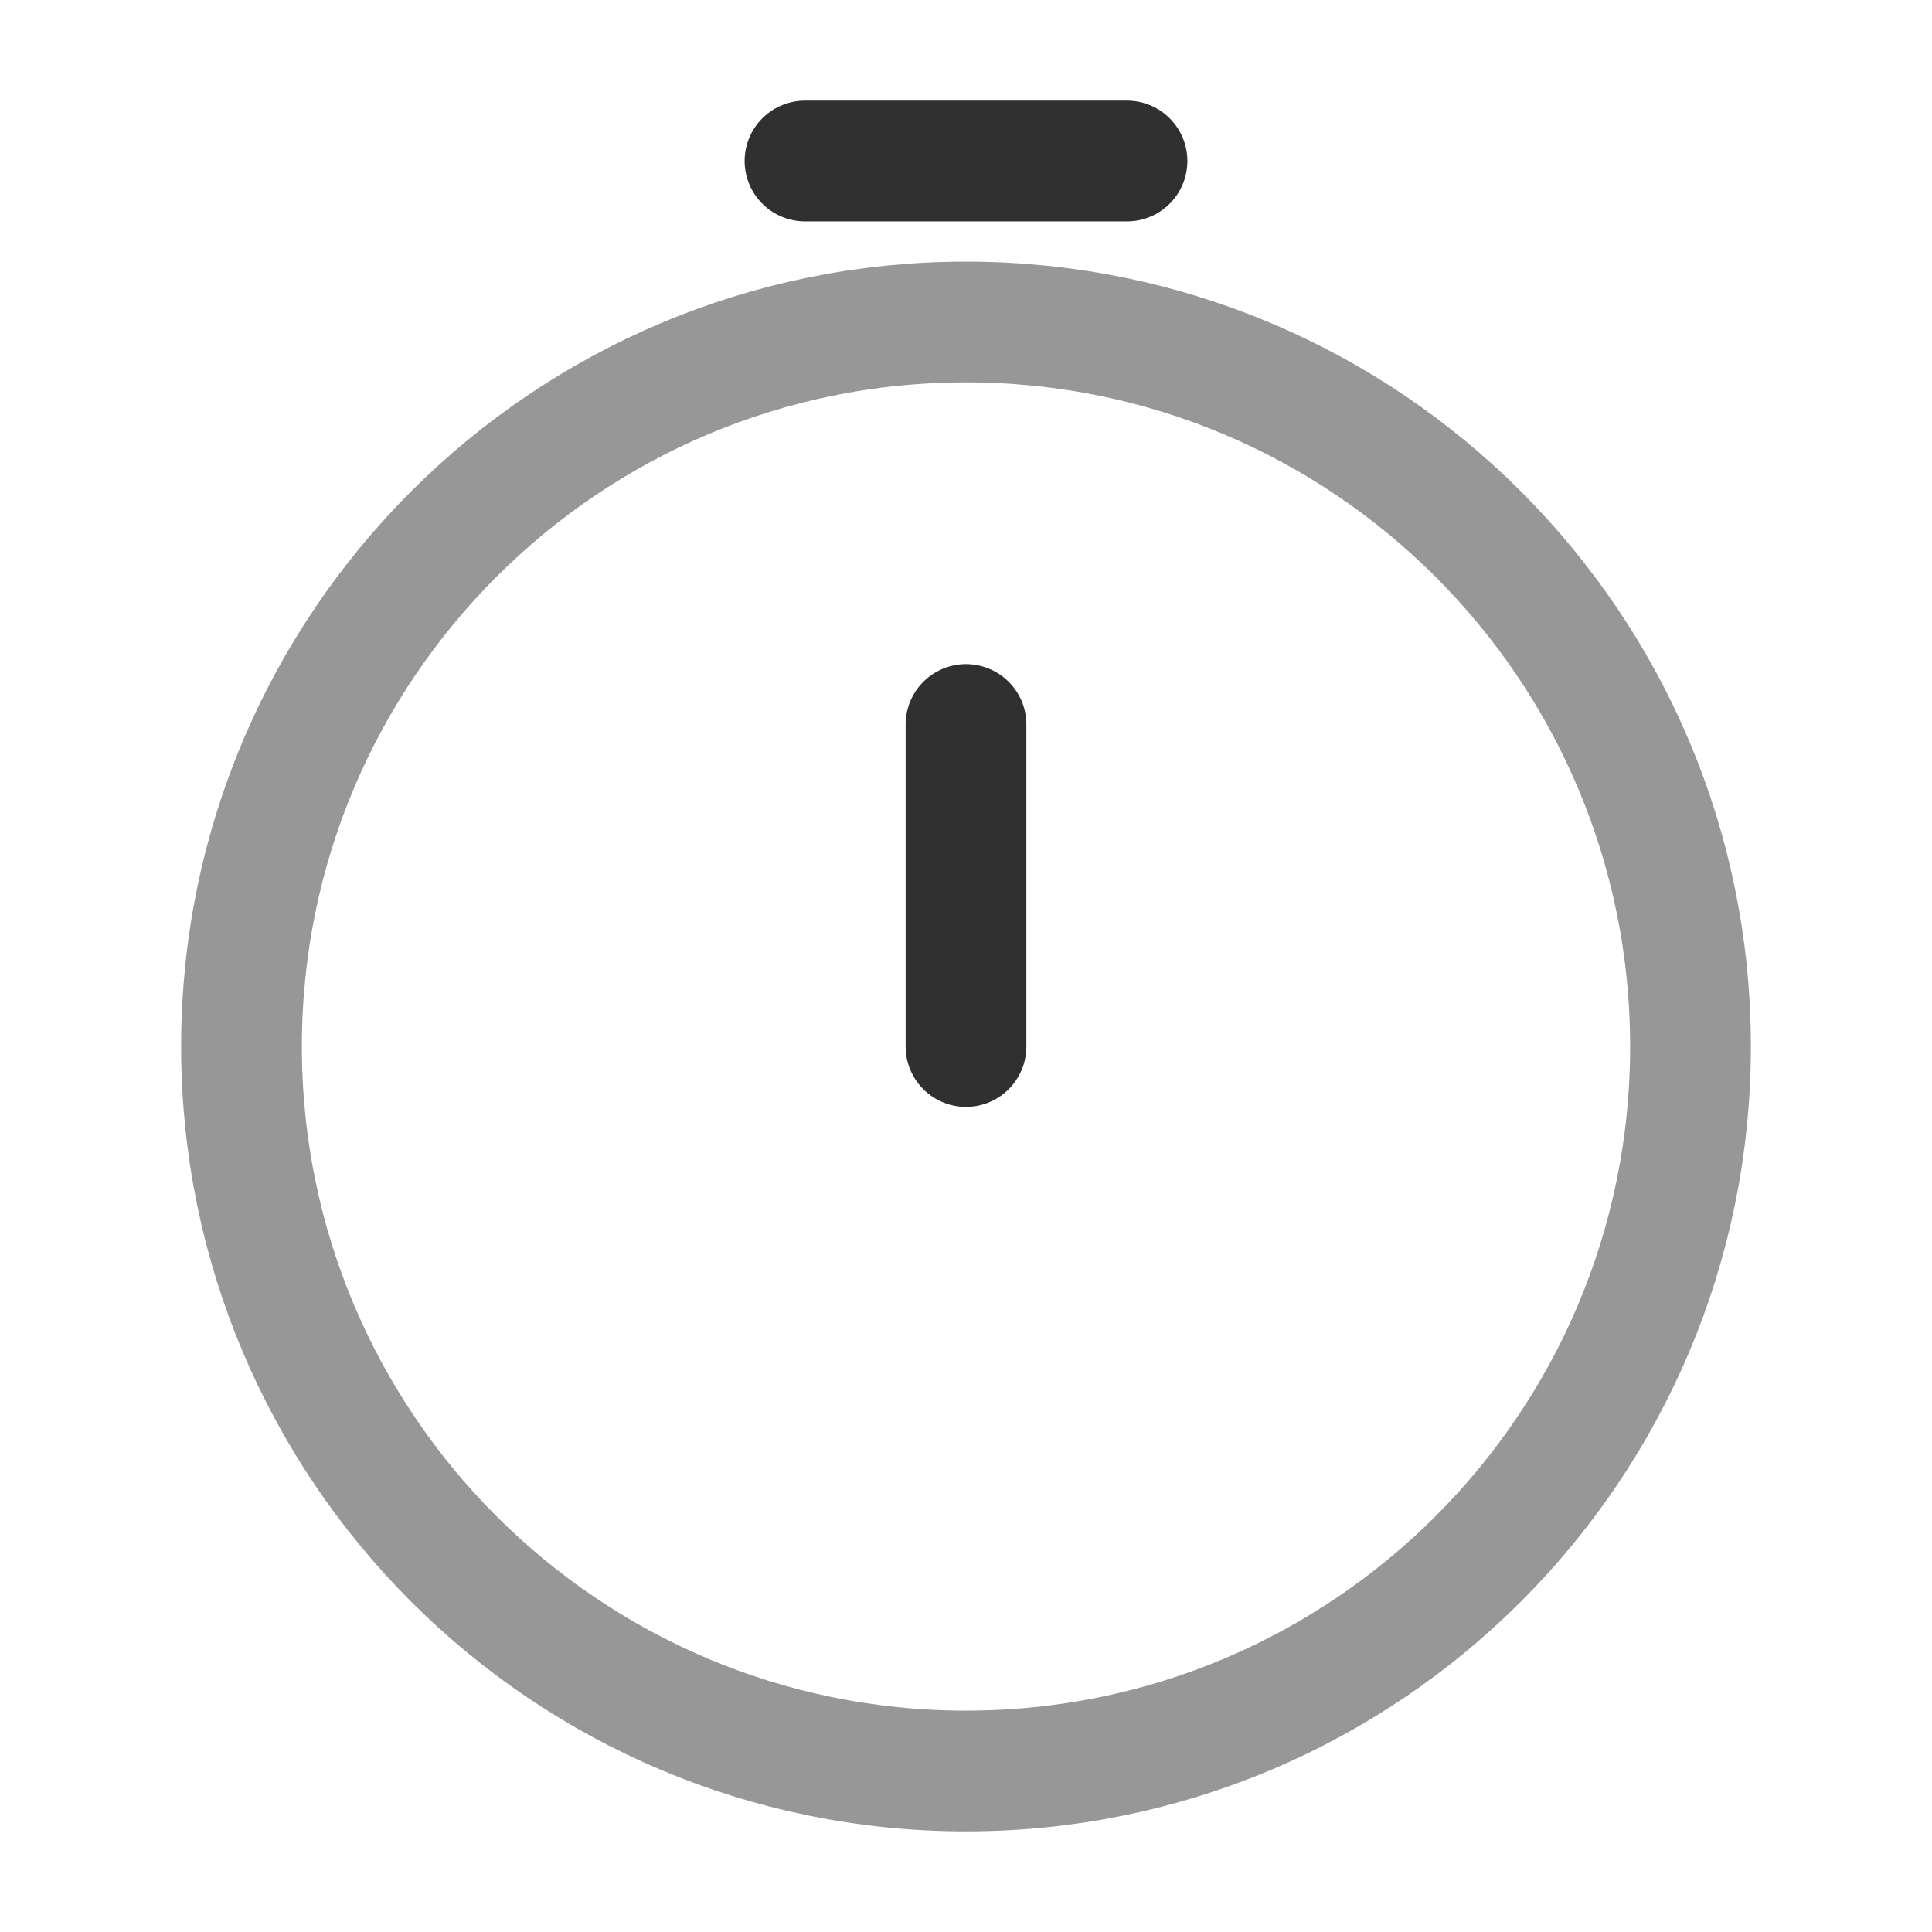
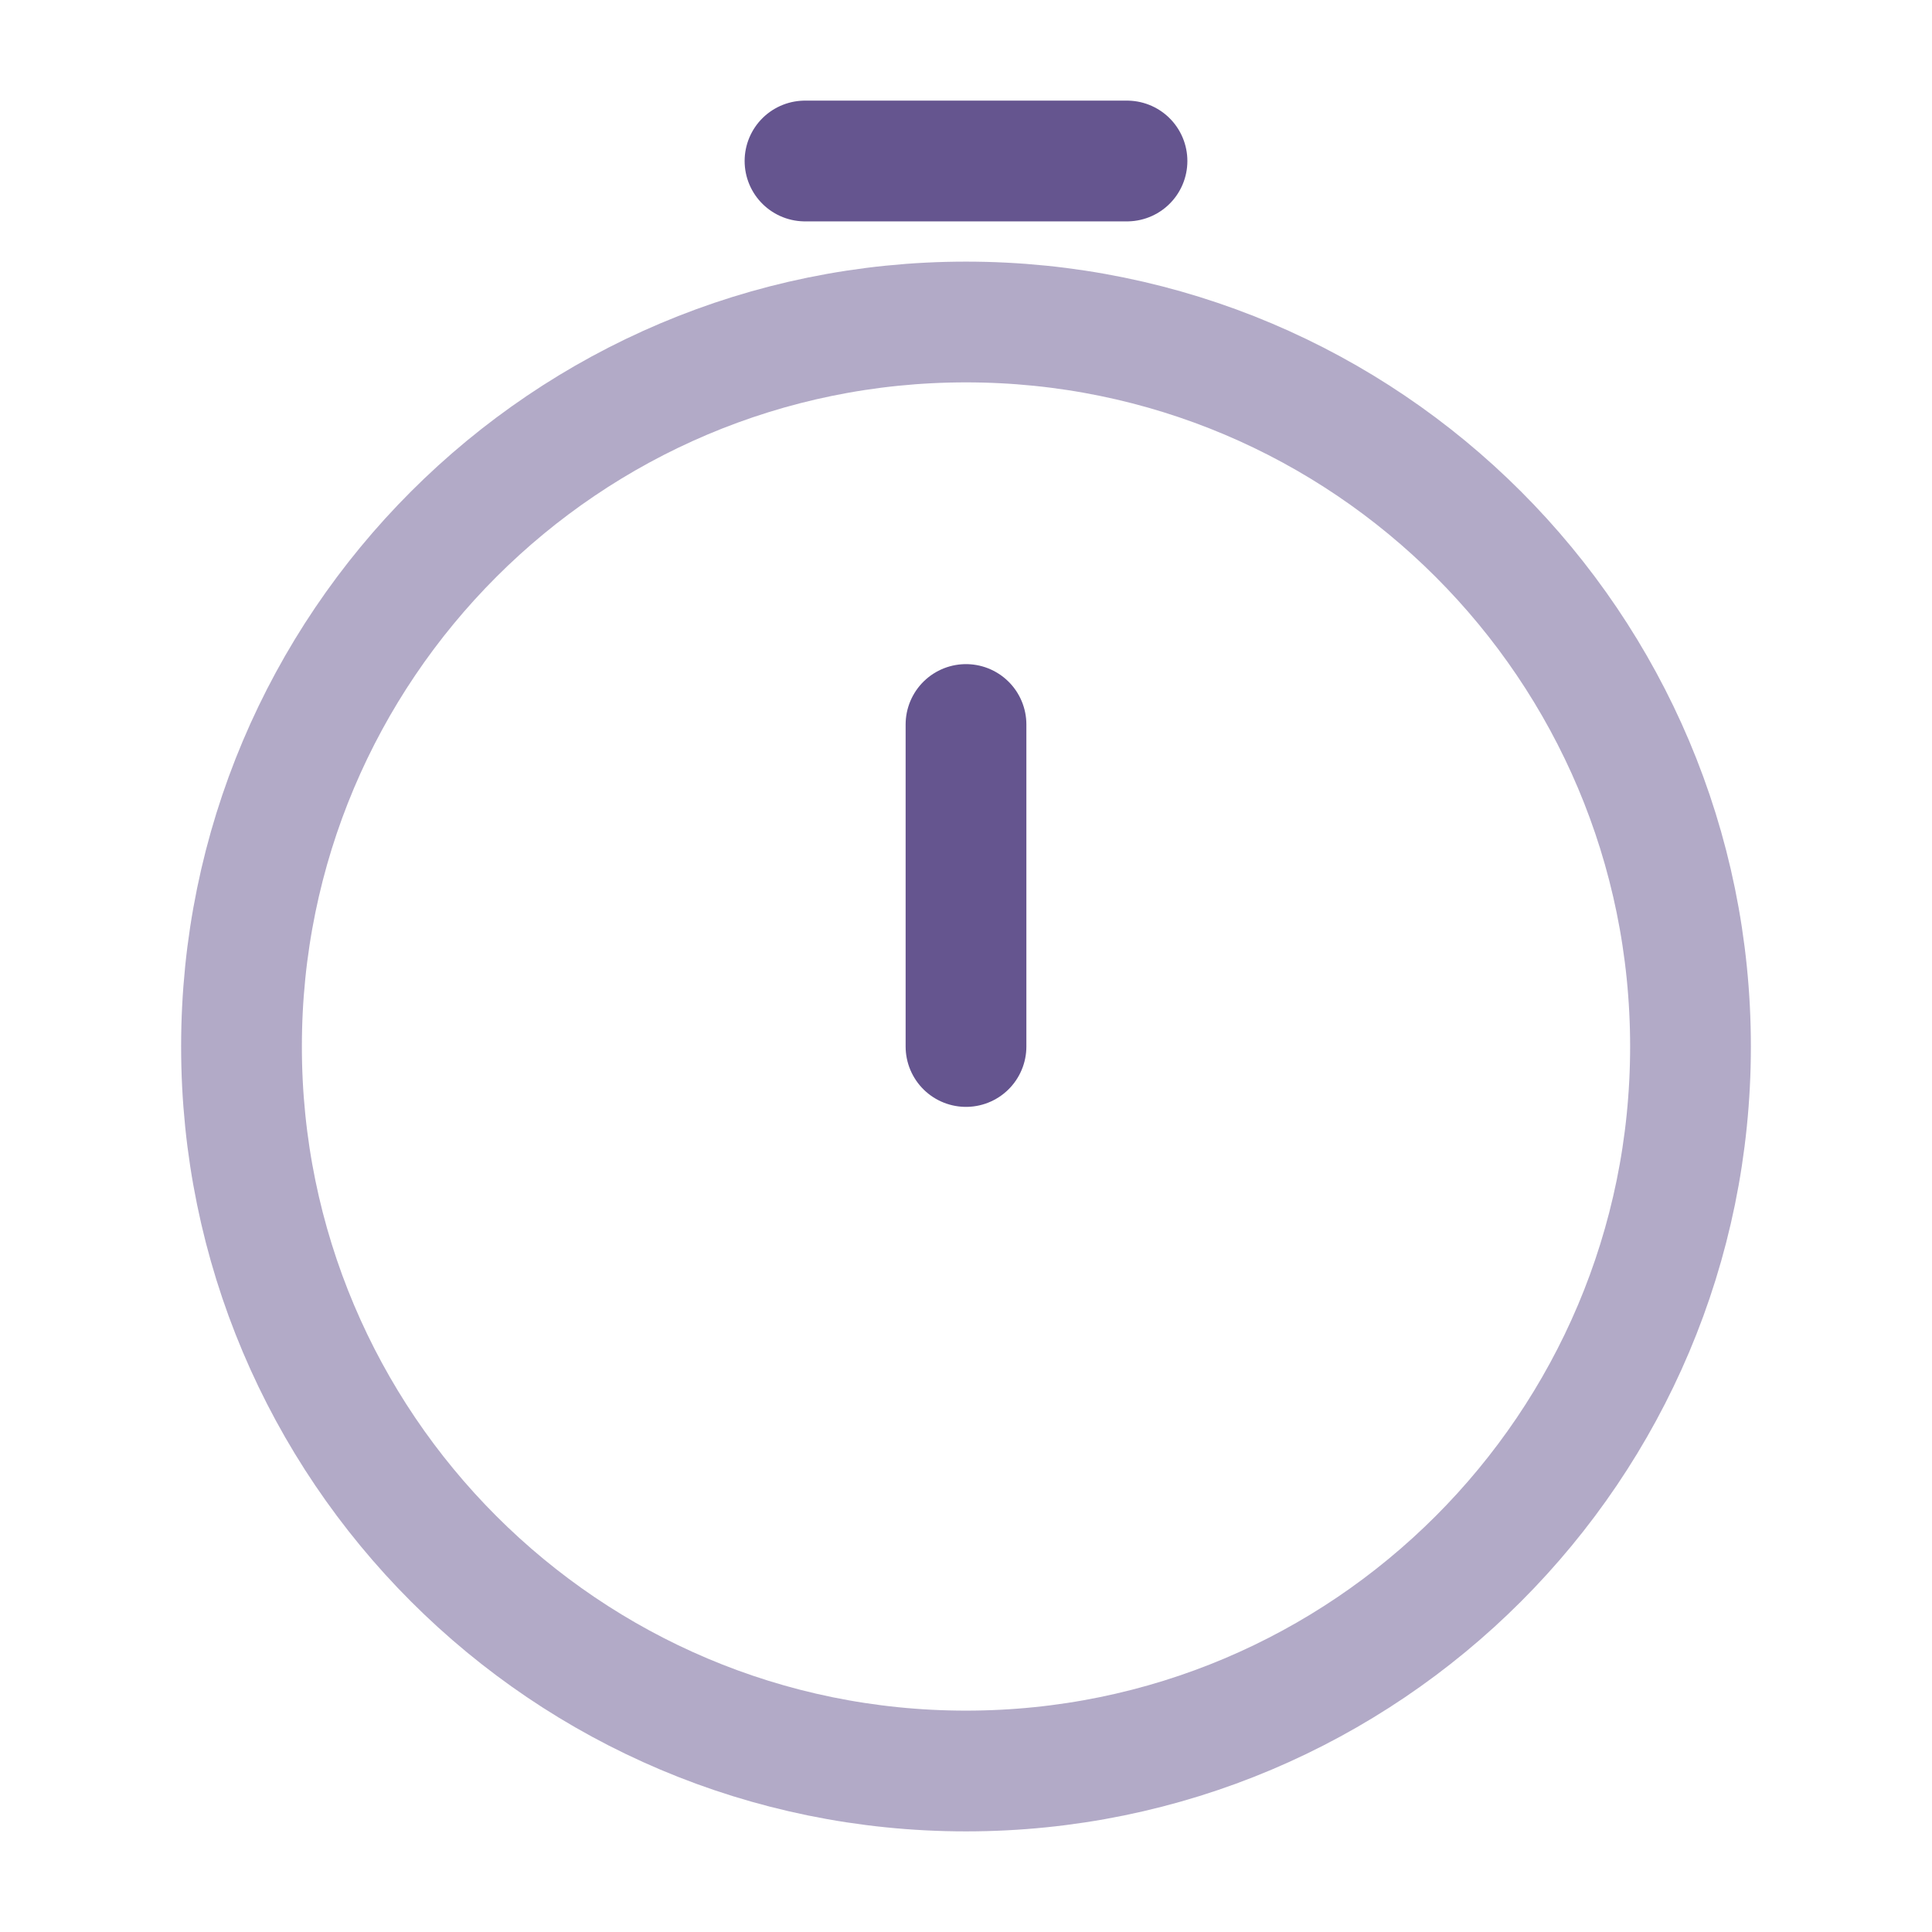
- <svg xmlns="http://www.w3.org/2000/svg" width="800px" height="800px" viewBox="0 0 24 24" fill="none" stroke="#303030">
+ <svg xmlns="http://www.w3.org/2000/svg" width="800px" height="800px" viewBox="0 0 24 24" fill="none" stroke="#65558f">
  <g id="SVGRepo_bgCarrier" stroke-width="0" />
  <g id="SVGRepo_tracerCarrier" stroke-linecap="round" stroke-linejoin="round" />
  <g id="SVGRepo_iconCarrier">
-     <path opacity="0.5" d="M21 13C21 17.971 16.971 22 12 22C7.029 22 3 17.971 3 13C3 8.029 7.029 4 12 4C16.971 4 21 8.029 21 13Z" stroke="#303030" stroke-width="1.5" />
-     <path d="M12 13V9" stroke="#303030" stroke-width="1.5" stroke-linecap="round" stroke-linejoin="round" />
-     <path d="M10 2H14" stroke="#303030" stroke-width="1.5" stroke-linecap="round" />
+     <path opacity="0.5" d="M21 13C21 17.971 16.971 22 12 22C7.029 22 3 17.971 3 13C3 8.029 7.029 4 12 4C16.971 4 21 8.029 21 13Z" stroke="#65558f" stroke-width="1.5" />
+     <path d="M12 13V9" stroke="#65558f" stroke-width="1.5" stroke-linecap="round" stroke-linejoin="round" />
+     <path d="M10 2H14" stroke="#65558f" stroke-width="1.5" stroke-linecap="round" />
  </g>
</svg>
